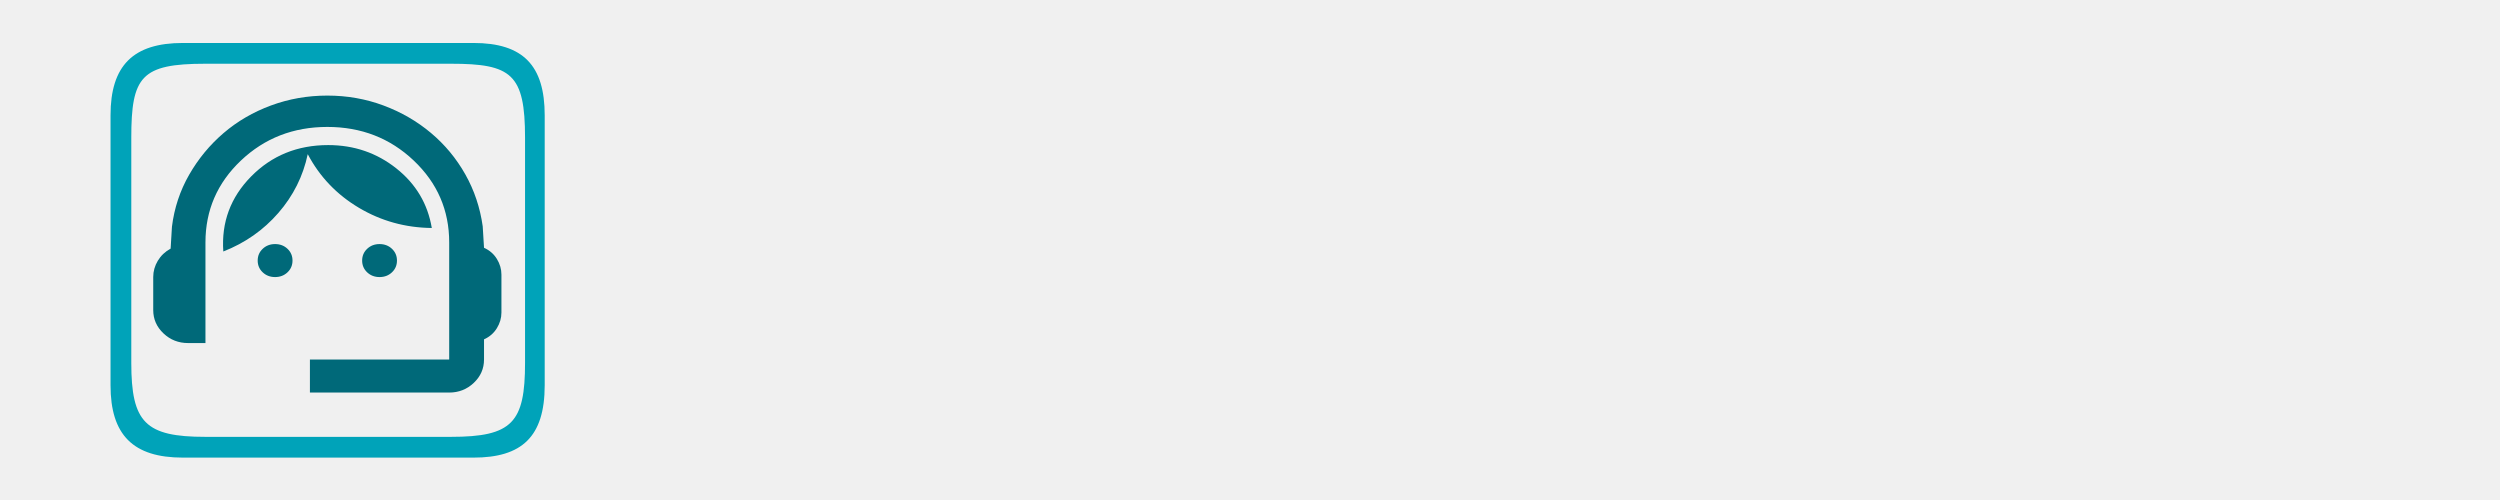
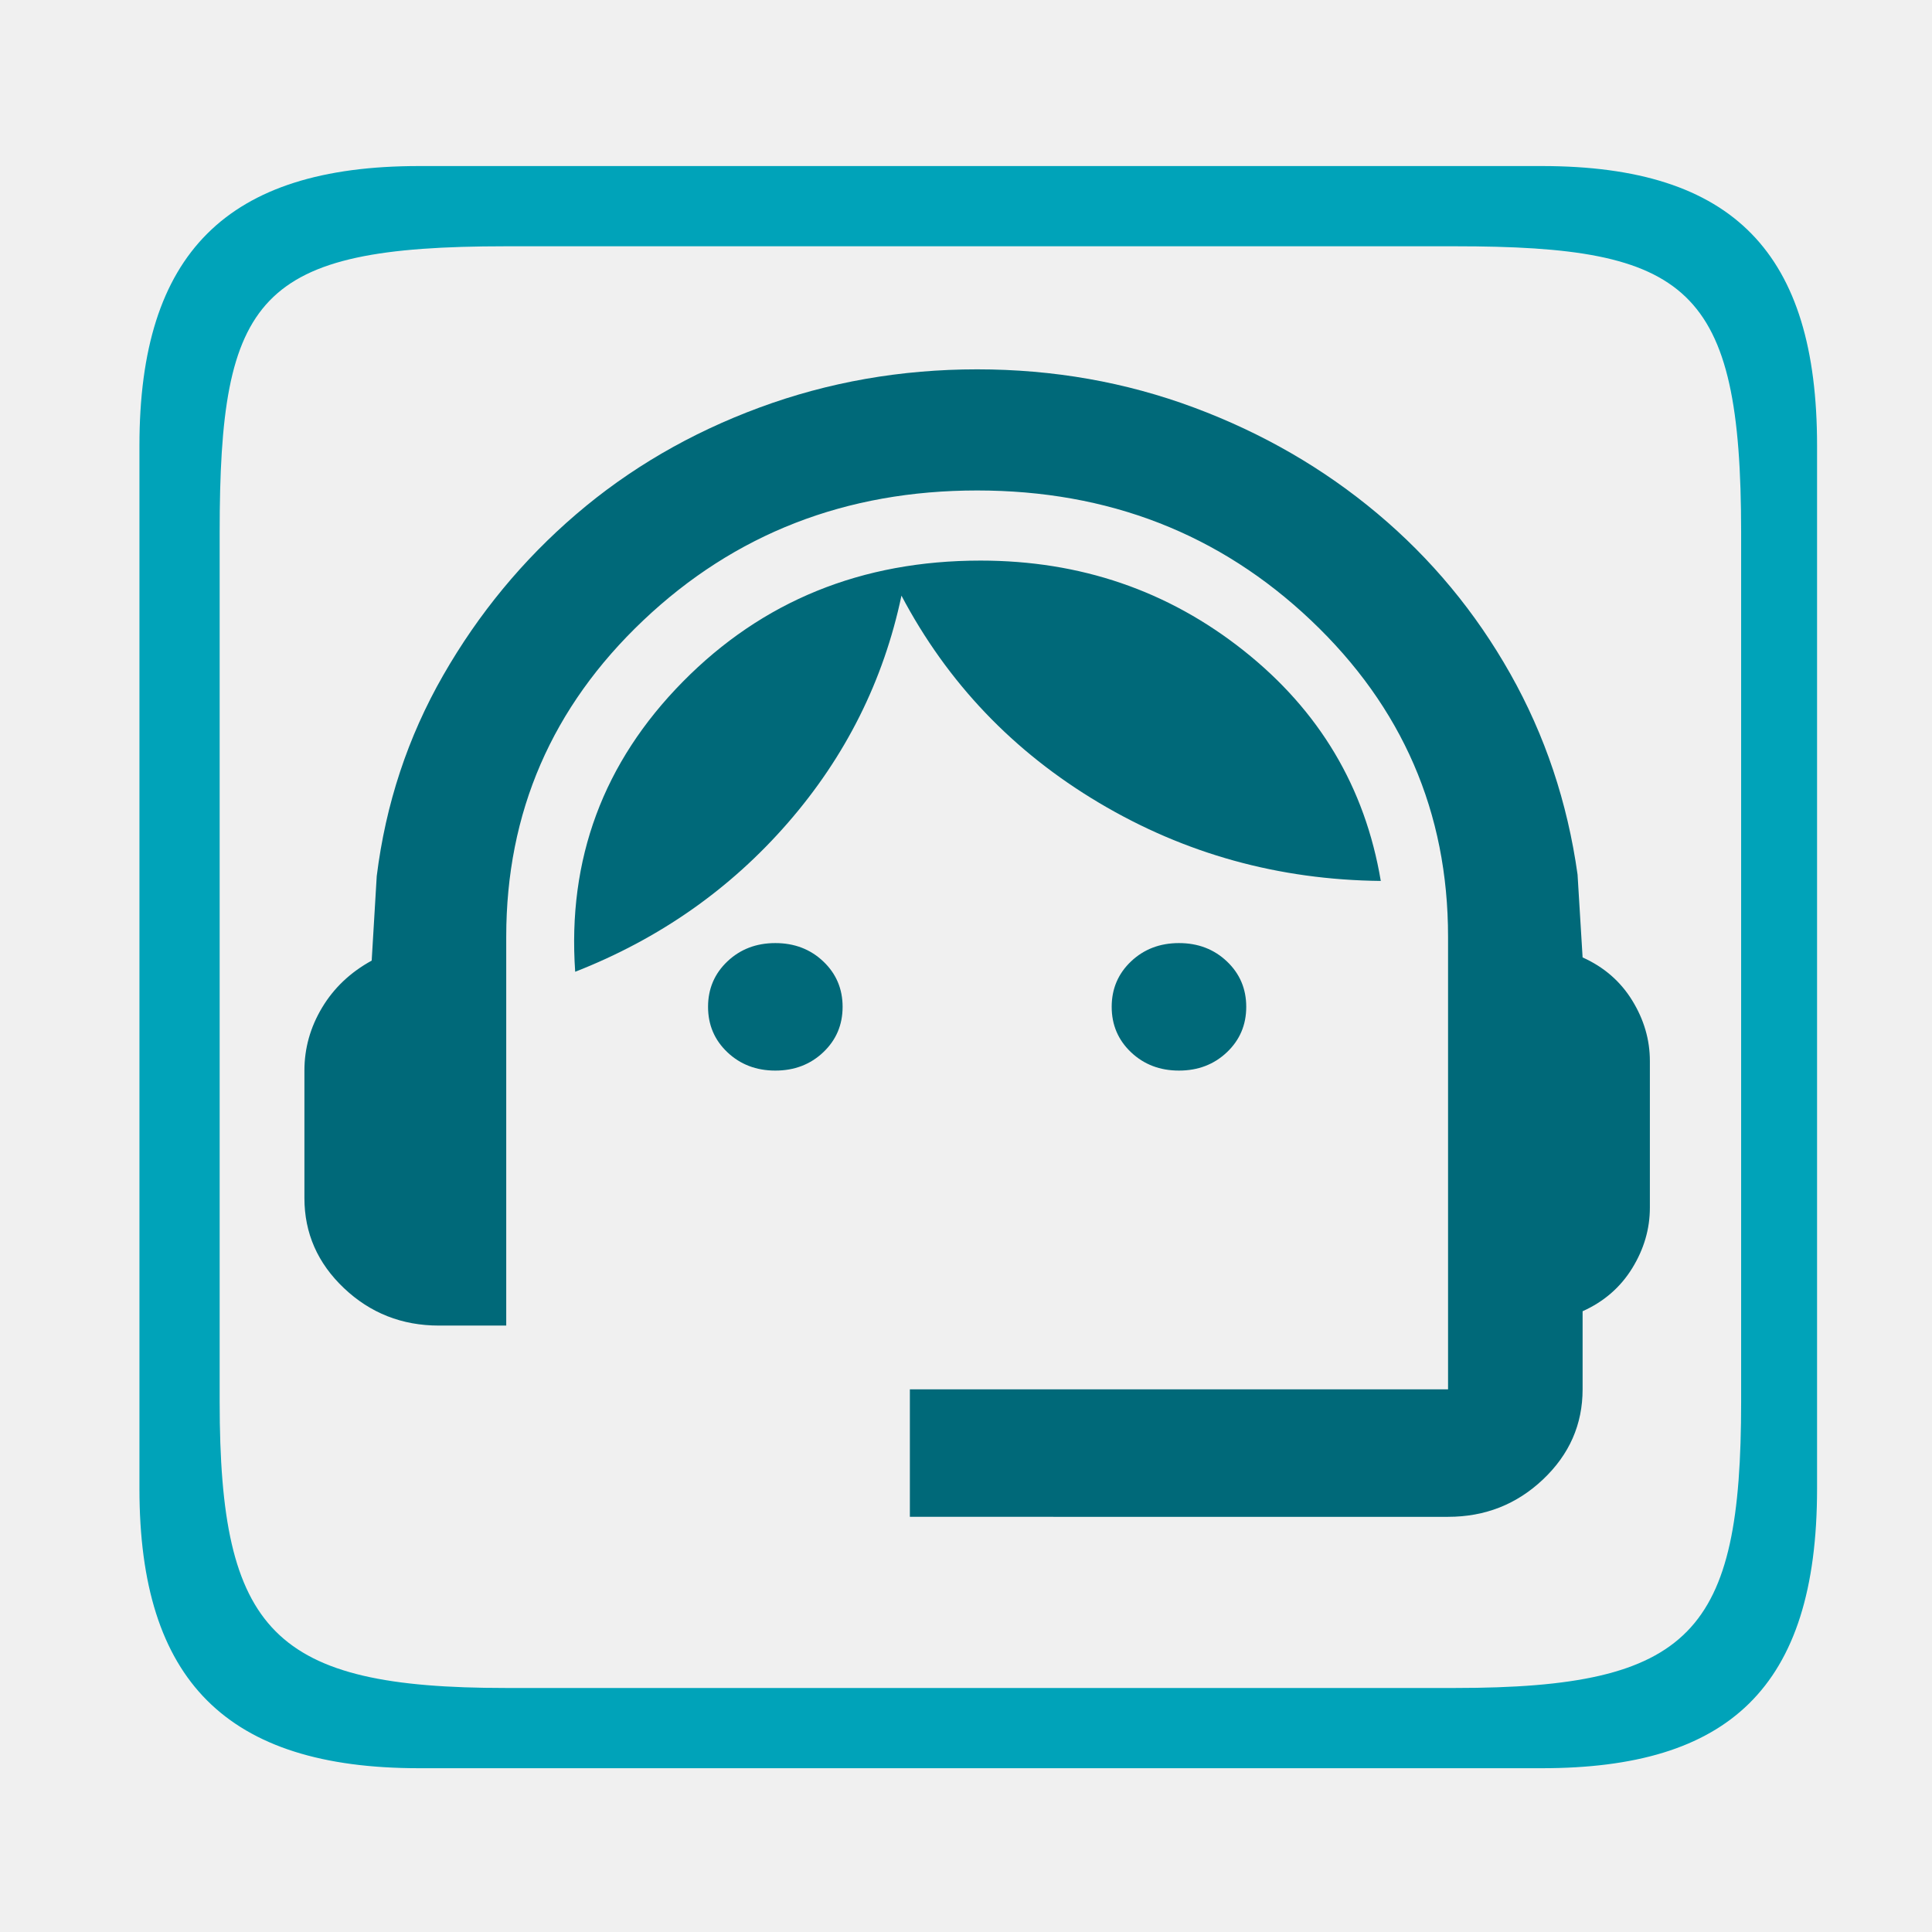
- <svg xmlns="http://www.w3.org/2000/svg" id="svg40" version="1.1" fill="none" viewBox="0 0 4500 900" height="900" width="4500" xml:space="preserve">
+ <svg xmlns="http://www.w3.org/2000/svg" id="svg40" version="1.1" fill="none" viewBox="0 0 900 900" height="900" width="900" xml:space="preserve">
  <mask height="599" width="599" y="21" x="406" maskUnits="userSpaceOnUse" mask-type="alpha" id="mask0">
    <rect id="rect4" fill="#ffffff" transform="rotate(-45,406.51,320.148)" rx="56.537" height="422.702" width="422.702" y="320.148" x="406.51" />
  </mask>
  <defs id="defs38">
    <rect x="205.284" y="1341.948" width="1334.345" height="174.871" id="rect2482" />
    <rect x="720.494" y="801.324" width="243.959" height="98.69" id="rect4023" />
    <linearGradient gradientUnits="userSpaceOnUse" y2="597.1" x2="707.416" y1="-4.435" x1="707.416" id="paint0_linear">
      <stop id="stop33" stop-color="#D3D3D3" />
      <stop id="stop35" stop-color="white" offset="1" />
    </linearGradient>
    <mask height="599" width="599" y="21" x="406" maskUnits="userSpaceOnUse" mask-type="alpha" id="mask0-5">
      <rect id="rect4-1" fill="#ffffff" transform="rotate(-45,406.51,320.148)" rx="56.537" height="422.702" width="422.702" y="320.148" x="406.51" />
    </mask>
    <rect x="205.284" y="1341.948" width="1334.345" height="174.871" id="rect2482-4" />
    <mask height="599" width="599" y="21" x="406" maskUnits="userSpaceOnUse" mask-type="alpha" id="mask0-5-9">
      <rect id="rect4-1-1" fill="#ffffff" transform="rotate(-45,406.51,320.148)" rx="56.537" height="422.702" width="422.702" y="320.148" x="406.51" />
    </mask>
    <linearGradient gradientUnits="userSpaceOnUse" y2="597.1" x2="707.416" y1="-4.435" x1="707.416" id="paint0_linear-9">
      <stop id="stop33-8" stop-color="#D3D3D3" />
      <stop id="stop35-0" stop-color="white" offset="1" />
    </linearGradient>
    <rect x="205.284" y="1341.948" width="1334.345" height="174.871" id="rect2482-4-7" />
    <mask height="599" width="599" y="21" x="406" maskUnits="userSpaceOnUse" mask-type="alpha" id="mask0-5-7">
      <rect id="rect4-1-5" fill="#ffffff" transform="rotate(-45,406.51,320.148)" rx="56.537" height="422.702" width="422.702" y="320.148" x="406.51" />
    </mask>
    <linearGradient gradientUnits="userSpaceOnUse" y2="597.1" x2="707.416" y1="-4.435" x1="707.416" id="paint0_linear-0">
      <stop id="stop33-9" stop-color="#D3D3D3" />
      <stop id="stop35-1" stop-color="white" offset="1" />
    </linearGradient>
    <rect x="205.284" y="1341.948" width="1039.012" height="116.829" id="rect2482-4-7-6" />
    <rect x="205.284" y="1341.948" width="499.559" height="133.9" id="rect2482-4-7-6-3" />
    <rect x="205.284" y="1341.948" width="1334.345" height="174.871" id="rect2482-4-7-6-5" />
    <rect x="205.284" y="1341.948" width="1334.345" height="174.871" id="rect2482-4-7-6-3-9" />
    <mask height="599" width="599" y="21" x="406" maskUnits="userSpaceOnUse" mask-type="alpha" id="mask0-5-7-4">
      <rect id="rect4-1-5-9" fill="#ffffff" transform="rotate(-45,406.51,320.148)" rx="56.537" height="422.702" width="422.702" y="320.148" x="406.51" />
    </mask>
    <linearGradient gradientUnits="userSpaceOnUse" y2="597.1" x2="707.416" y1="-4.435" x1="707.416" id="paint0_linear-0-5">
      <stop id="stop33-9-5" stop-color="#D3D3D3" />
      <stop id="stop35-1-9" stop-color="white" offset="1" />
    </linearGradient>
    <rect x="335.956" y="255.3" width="275.964" height="242.635" id="rect519" />
    <rect x="335.956" y="255.3" width="212.589" height="162.159" id="rect519-0" />
    <rect x="335.956" y="255.3" width="212.589" height="162.159" id="rect519-0-8" />
    <rect x="335.956" y="255.3" width="212.589" height="162.159" id="rect519-0-8-1" />
  </defs>
-   <rect style="fill:none;fill-opacity:1;stroke-width:0.378;-inkscape-stroke:none;stop-color:#000000;stroke:none" id="rect46006" width="4501.56" height="901.946" x="-1.485" y="-1.485" />
+   <rect style="fill:none;fill-opacity:1;stroke:none;stroke-width:0.378;-inkscape-stroke:none;stop-color:#000000" id="rect46006" width="4501.56" height="901.946" x="-1.485" y="-1.485" />
  <text xml:space="preserve" id="text4021" style="font-size:14.667px;line-height:2px;font-family:'Adobe Gothic Std';-inkscape-font-specification:'Adobe Gothic Std';letter-spacing:0px;word-spacing:0px;writing-mode:lr-tb;white-space:pre;shape-inside:url(#rect4023);display:inline;fill:none;stroke:#000000;stroke-width:1px;stroke-linecap:butt;stroke-linejoin:miter;stroke-opacity:1" />
-   <path d="M 852.274,77.353 H 329.14 c -89.47,0 -130.184,40.714 -130.184,130.178 v 485.988 c 0,89.47 40.714,130.184 130.184,130.184 h 523.133 c 86.5,0 128.184,-37.001 128.184,-130.184 V 207.531 c 0,-89.464 -38.714,-130.178 -128.184,-130.178 z m 92.813,575.669 c 0,107.451 -22.793,133.305 -133.311,133.305 h -442.138 c -108.234,0 -133.311,-25.958 -133.311,-133.305 V 248.035 c 0,-110.22 17.631,-133.311 133.311,-133.311 h 442.138 c 108.766,0 133.311,18.41 133.311,133.311 z" id="path132" style="fill:#00a3b9;fill-opacity:1;stroke-width:5.906" />
-   <path d="M 557.854,706.596 V 647.202 H 808.561 V 436.355 q 0,-86.863 -63.852,-147.37 -63.852,-60.507 -155.517,-60.507 -91.665,0 -155.517,60.507 -63.852,60.507 -63.852,147.37 v 181.15 h -31.338 q -25.854,0 -44.265,-17.447 -18.411,-17.447 -18.411,-41.947 v -59.393 q 0,-15.591 8.226,-29.326 8.226,-13.735 23.112,-21.901 l 2.35,-39.348 q 6.268,-50.484 30.947,-93.545 24.679,-43.06 61.893,-74.984 37.214,-31.924 85.397,-49.742 48.183,-17.818 101.458,-17.818 53.275,0 101.066,17.818 47.791,17.818 85.397,49.371 37.606,31.553 61.893,74.613 24.287,43.06 31.338,93.545 l 2.35,38.606 q 14.886,6.682 23.112,20.045 8.226,13.364 8.226,28.212 v 68.303 q 0,14.848 -8.226,28.212 -8.226,13.364 -23.112,20.045 v 36.379 q 0,24.5 -18.411,41.947 -18.411,17.447 -44.265,17.447 z M 495.178,498.719 q -13.319,0 -22.329,-8.538 -9.01,-8.538 -9.01,-21.159 0,-12.621 9.01,-21.159 9.01,-8.538 22.329,-8.538 13.319,0 22.329,8.538 9.01,8.538 9.01,21.159 0,12.621 -9.01,21.159 -9.01,8.538 -22.329,8.538 z m 188.03,0 q -13.319,0 -22.329,-8.538 -9.01,-8.538 -9.01,-21.159 0,-12.621 9.01,-21.159 9.01,-8.538 22.329,-8.538 13.319,0 22.329,8.538 9.01,8.538 9.01,21.159 0,12.621 -9.01,21.159 -9.01,8.538 -22.329,8.538 z M 401.946,452.689 q -5.484,-78.696 50.141,-135.12 55.626,-56.424 138.672,-56.424 69.728,0 122.611,41.947 52.883,41.947 63.852,107.28 -71.295,-0.742 -131.229,-36.379 -59.935,-35.636 -92.056,-96.514 -12.535,59.394 -52.883,105.795 -40.348,46.401 -99.108,69.416 z" id="path508" style="fill:#006979;fill-opacity:1;stroke:none;stroke-width:0.763" />
+   <path d="M 718.274,77.353 H 195.14 c -89.47,0 -130.184,40.714 -130.184,130.178 v 485.988 c 0,89.47 40.714,130.184 130.184,130.184 h 523.133 c 86.5,0 128.184,-37.001 128.184,-130.184 V 207.531 c 0,-89.464 -38.714,-130.178 -128.184,-130.178 z m 92.813,575.669 c 0,107.451 -22.793,133.305 -133.311,133.305 h -442.138 c -108.234,0 -133.311,-25.958 -133.311,-133.305 V 248.035 c 0,-110.22 17.631,-133.311 133.311,-133.311 h 442.138 c 108.766,0 133.311,18.41 133.311,133.311 z" id="path132" style="fill:#00a3b9;fill-opacity:1;stroke-width:5.906" />
+   <path d="M 423.854,706.596 V 647.202 H 674.561 V 436.355 q 0,-86.863 -63.852,-147.37 -63.852,-60.507 -155.517,-60.507 -91.665,0 -155.517,60.507 -63.852,60.507 -63.852,147.37 v 181.15 h -31.338 q -25.854,0 -44.265,-17.447 -18.411,-17.447 -18.411,-41.947 v -59.393 q 0,-15.591 8.226,-29.326 8.226,-13.735 23.112,-21.901 l 2.35,-39.348 q 6.268,-50.484 30.947,-93.545 24.679,-43.06 61.893,-74.984 37.214,-31.924 85.397,-49.742 48.183,-17.818 101.458,-17.818 53.275,0 101.066,17.818 47.791,17.818 85.397,49.371 37.606,31.553 61.893,74.613 24.287,43.06 31.338,93.545 l 2.35,38.606 q 14.886,6.682 23.112,20.045 8.226,13.364 8.226,28.212 v 68.303 q 0,14.848 -8.226,28.212 -8.226,13.364 -23.112,20.045 v 36.379 q 0,24.5 -18.411,41.947 -18.411,17.447 -44.265,17.447 z M 361.178,498.719 q -13.319,0 -22.329,-8.538 -9.01,-8.538 -9.01,-21.159 0,-12.621 9.01,-21.159 9.01,-8.538 22.329,-8.538 13.319,0 22.329,8.538 9.01,8.538 9.01,21.159 0,12.621 -9.01,21.159 -9.01,8.538 -22.329,8.538 z m 188.03,0 q -13.319,0 -22.329,-8.538 -9.01,-8.538 -9.01,-21.159 0,-12.621 9.01,-21.159 9.01,-8.538 22.329,-8.538 13.319,0 22.329,8.538 9.01,8.538 9.01,21.159 0,12.621 -9.01,21.159 -9.01,8.538 -22.329,8.538 z M 267.946,452.689 q -5.484,-78.696 50.141,-135.12 55.626,-56.424 138.672,-56.424 69.728,0 122.611,41.947 52.883,41.947 63.852,107.28 -71.295,-0.742 -131.229,-36.379 -59.935,-35.636 -92.056,-96.514 -12.535,59.394 -52.883,105.795 -40.348,46.401 -99.108,69.416 z" id="path508" style="fill:#006979;fill-opacity:1;stroke:none;stroke-width:0.763" />
</svg>
